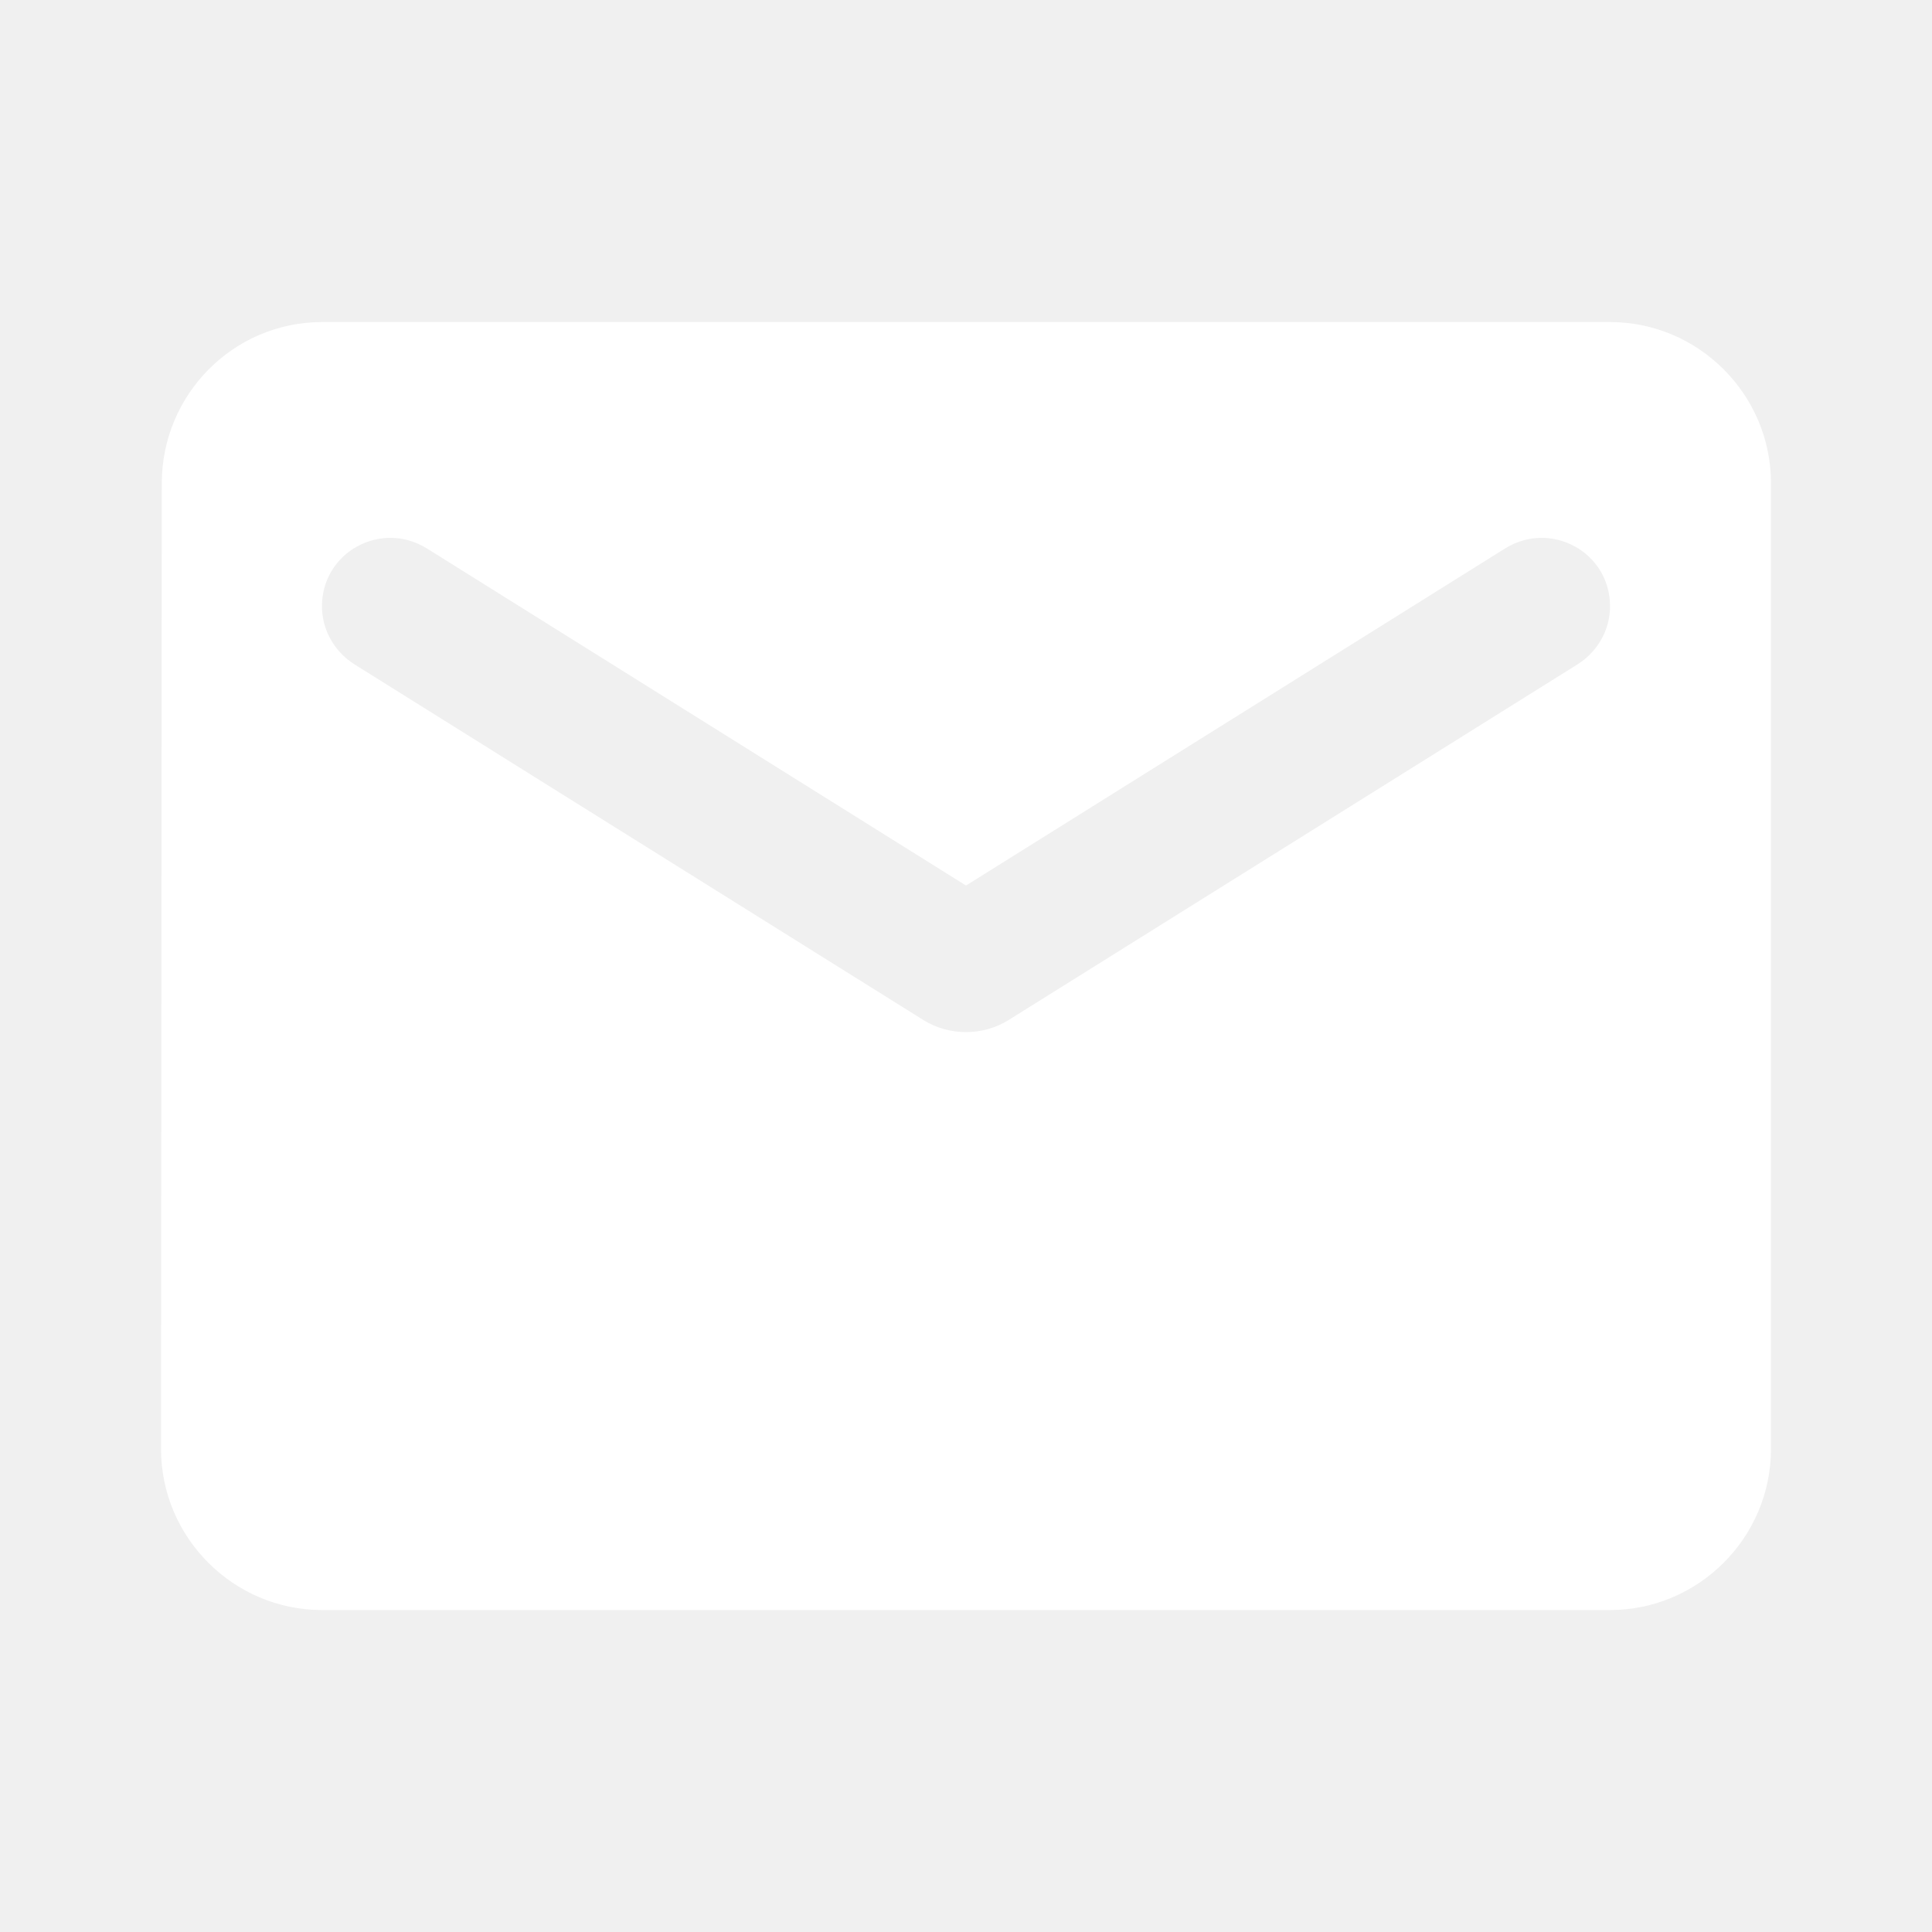
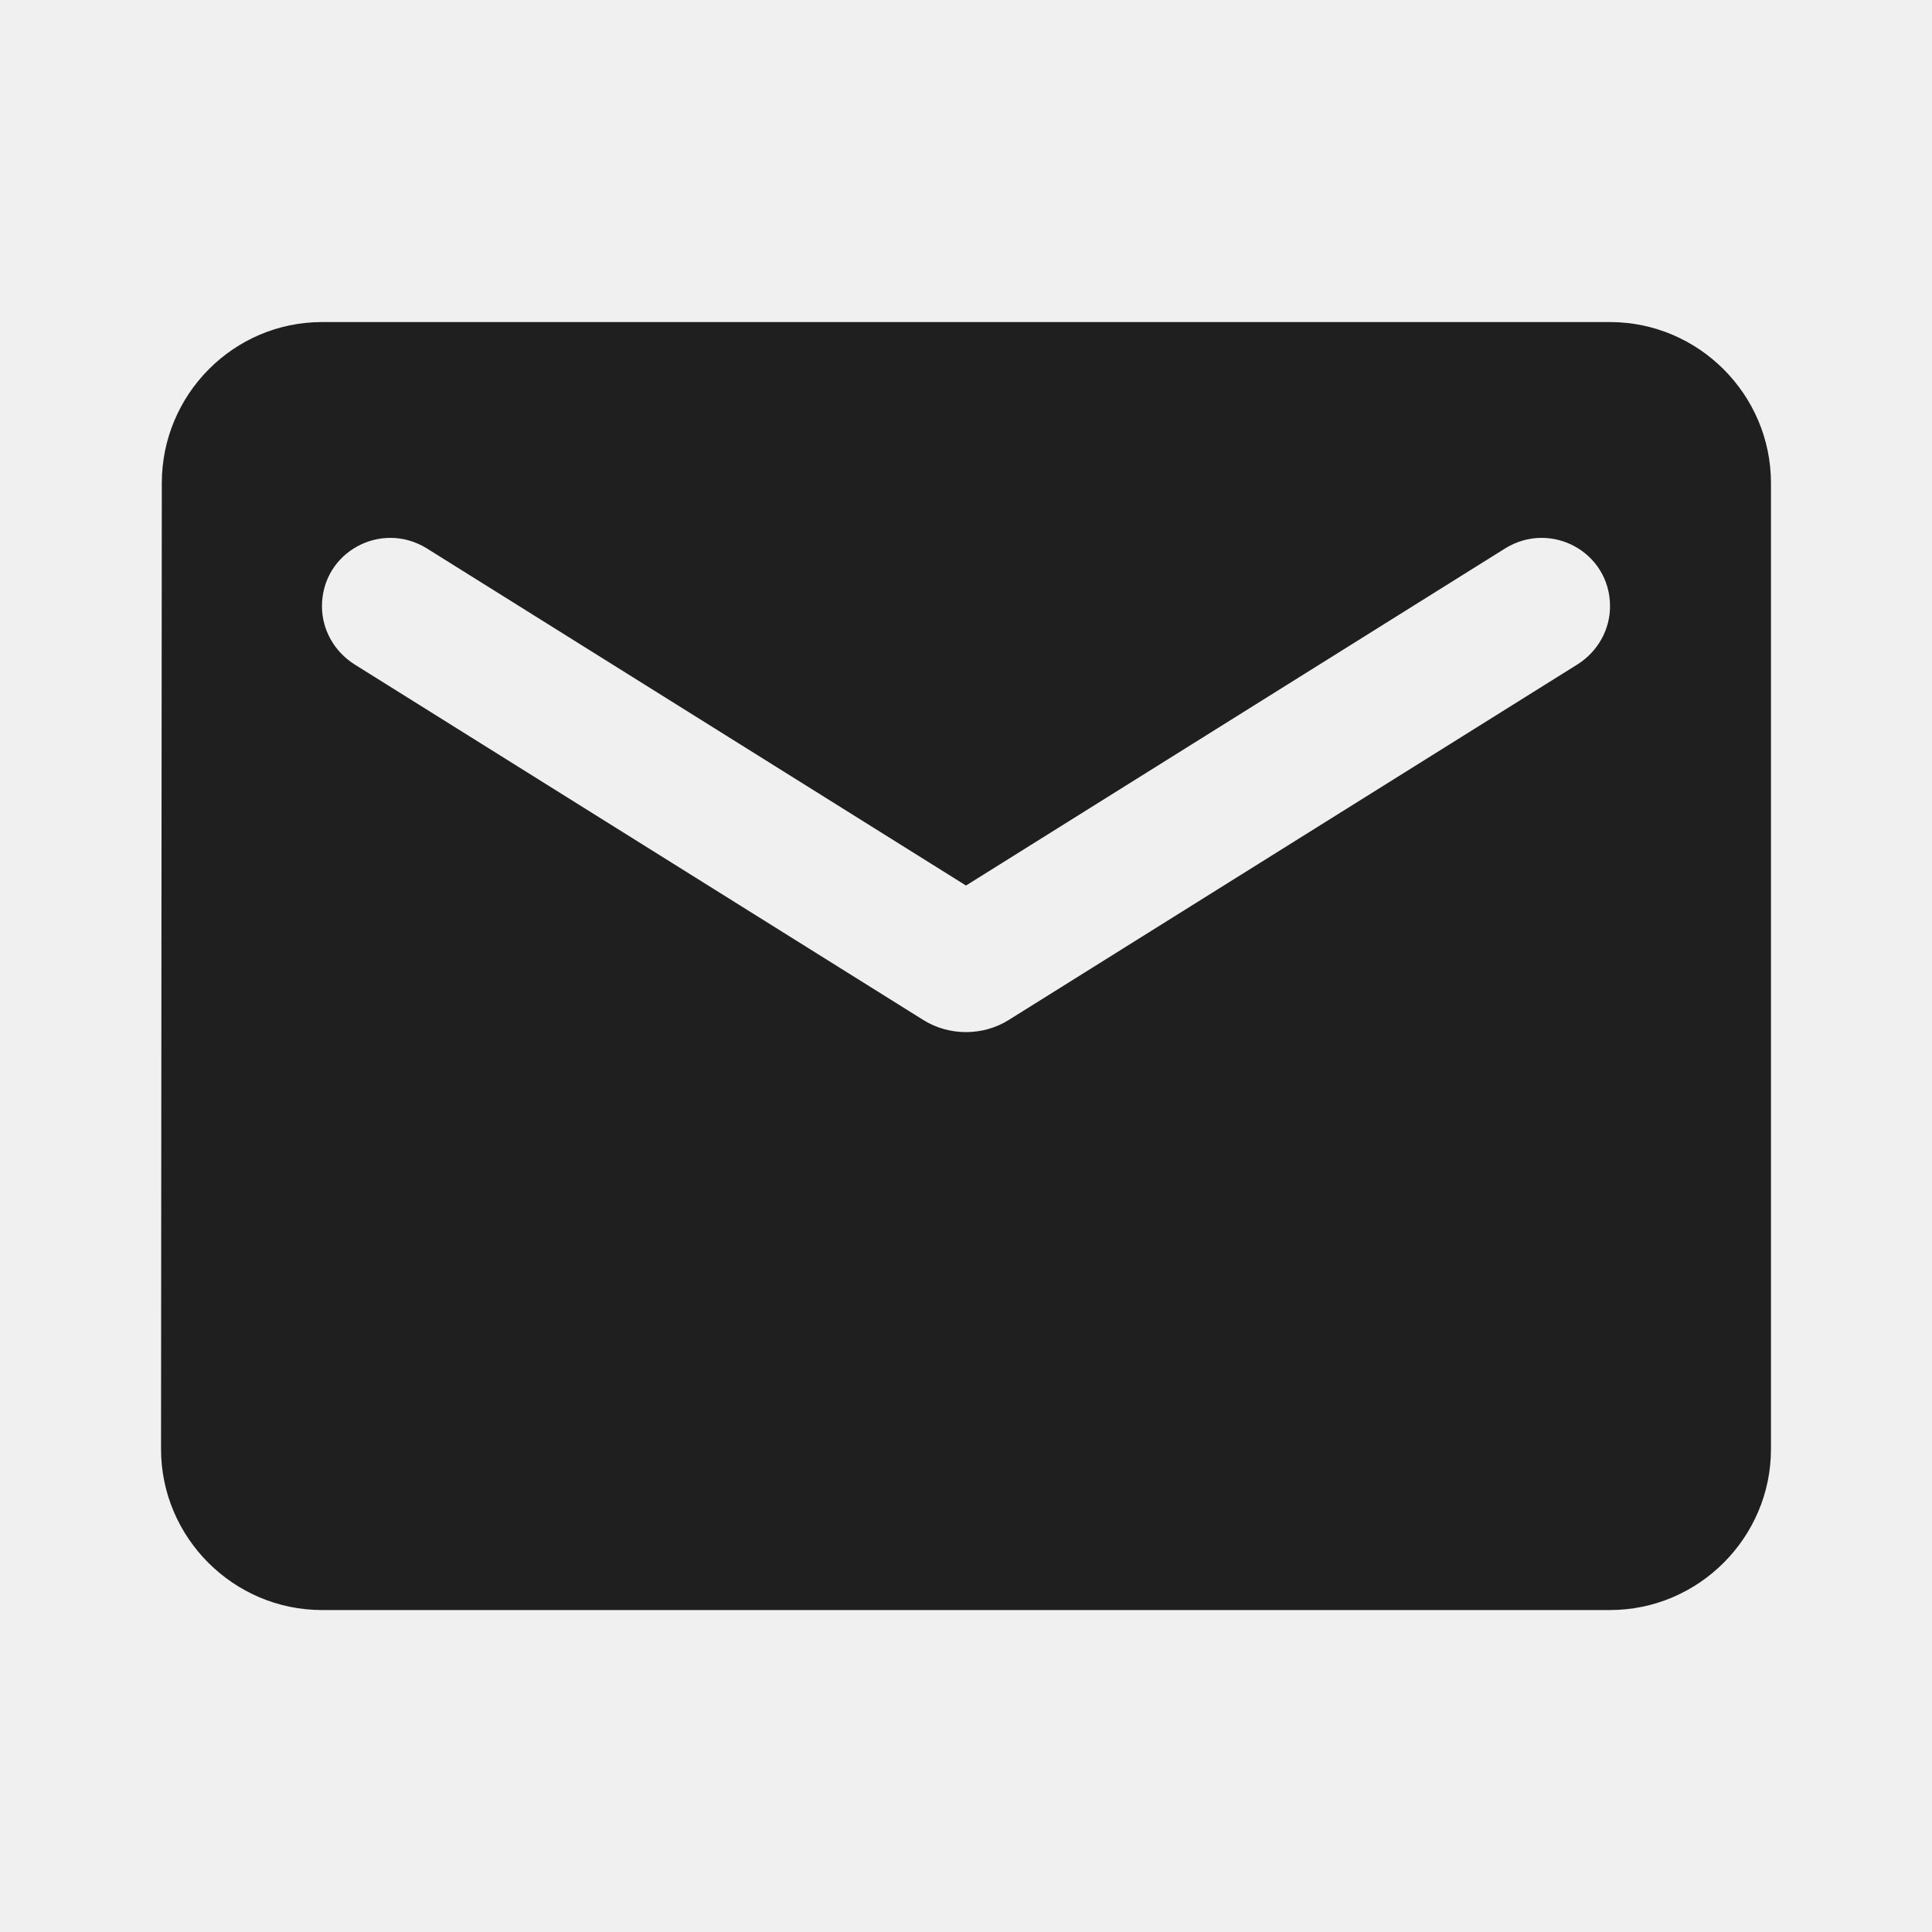
<svg xmlns="http://www.w3.org/2000/svg" width="20" height="20" viewBox="0 0 20 20" fill="none">
-   <path fill-rule="evenodd" clip-rule="evenodd" d="M3.333 3.334H16.667C17.583 3.334 18.333 4.084 18.333 5.001V15.001C18.333 15.917 17.583 16.667 16.667 16.667H3.333C2.417 16.667 1.667 15.917 1.667 15.001L1.675 5.001C1.675 4.084 2.417 3.334 3.333 3.334ZM10.442 10.559L16.333 6.876C16.542 6.742 16.667 6.517 16.667 6.276C16.667 5.717 16.058 5.384 15.583 5.676L10 9.167L4.417 5.676C3.942 5.384 3.333 5.717 3.333 6.276C3.333 6.517 3.458 6.742 3.667 6.876L9.558 10.559C9.825 10.726 10.175 10.726 10.442 10.559Z" fill="white" />
+   <path fill-rule="evenodd" clip-rule="evenodd" d="M3.333 3.334H16.667C17.583 3.334 18.333 4.084 18.333 5.001V15.001C18.333 15.917 17.583 16.667 16.667 16.667H3.333C2.417 16.667 1.667 15.917 1.667 15.001L1.675 5.001C1.675 4.084 2.417 3.334 3.333 3.334ZM10.442 10.559L16.333 6.876C16.542 6.742 16.667 6.517 16.667 6.276C16.667 5.717 16.058 5.384 15.583 5.676L10 9.167L4.417 5.676C3.942 5.384 3.333 5.717 3.333 6.276C3.333 6.517 3.458 6.742 3.667 6.876L9.558 10.559C9.825 10.726 10.175 10.726 10.442 10.559Z" fill="#1F1F1F" />
</svg>
